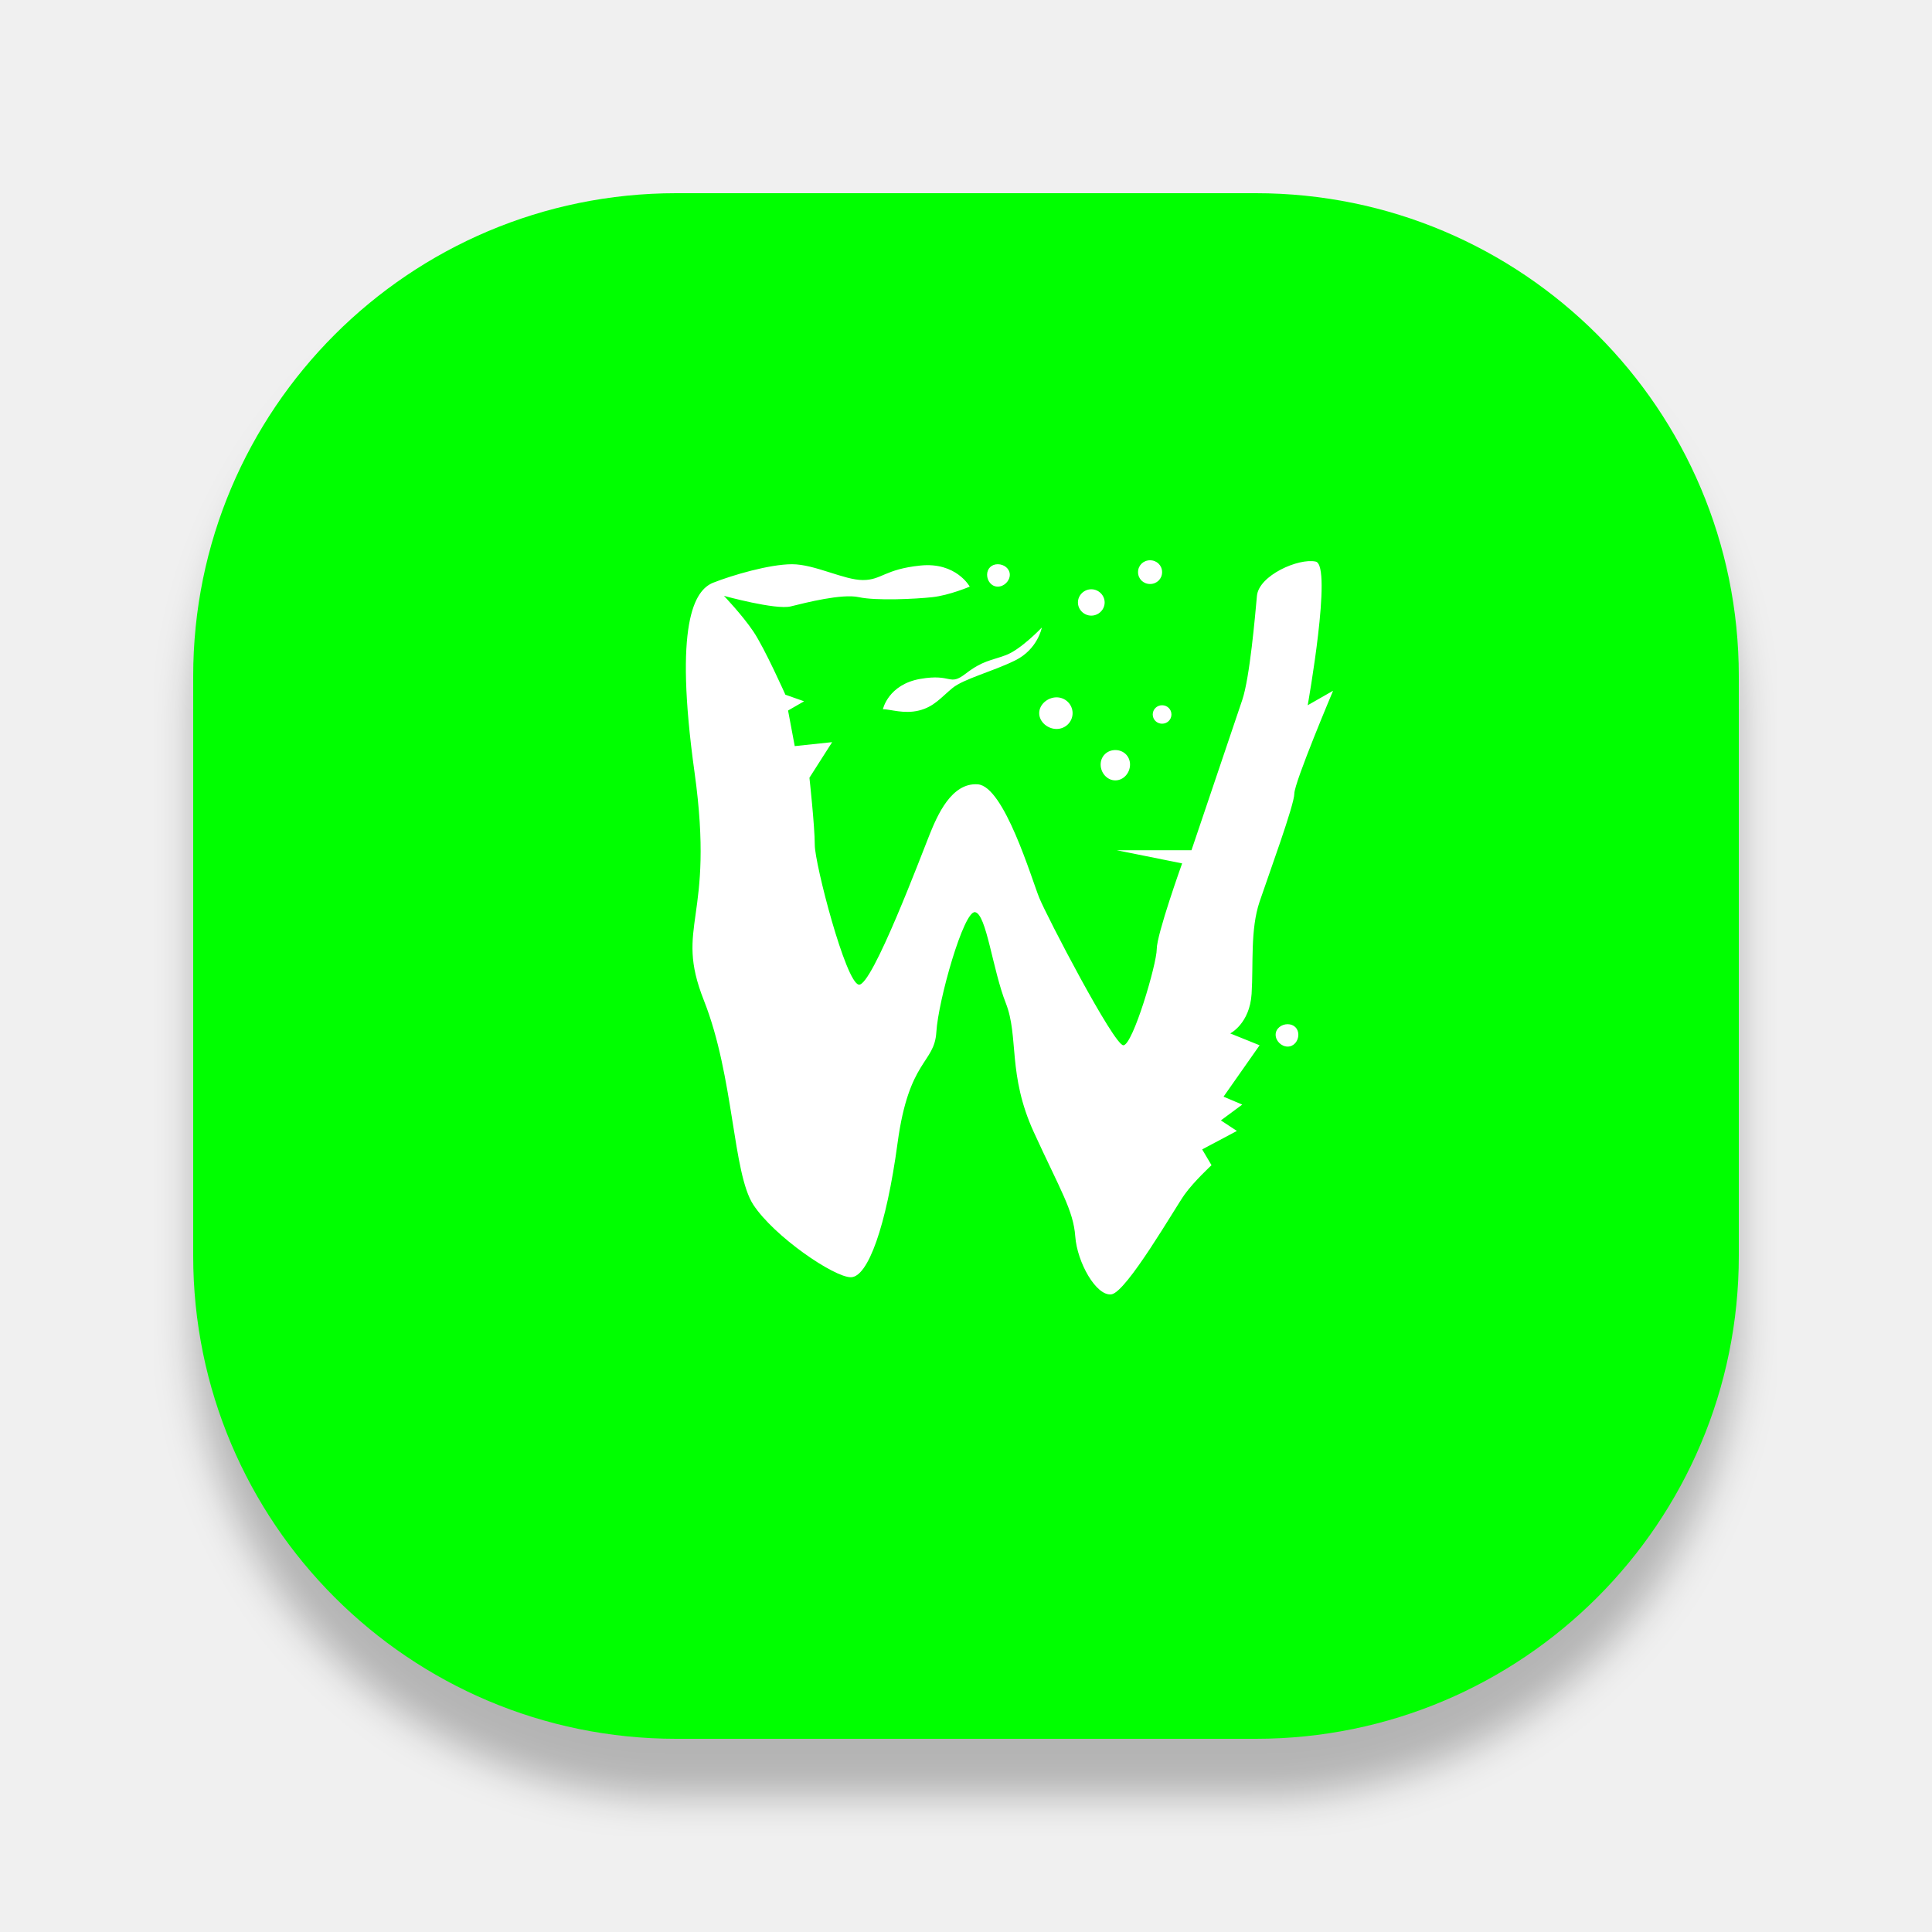
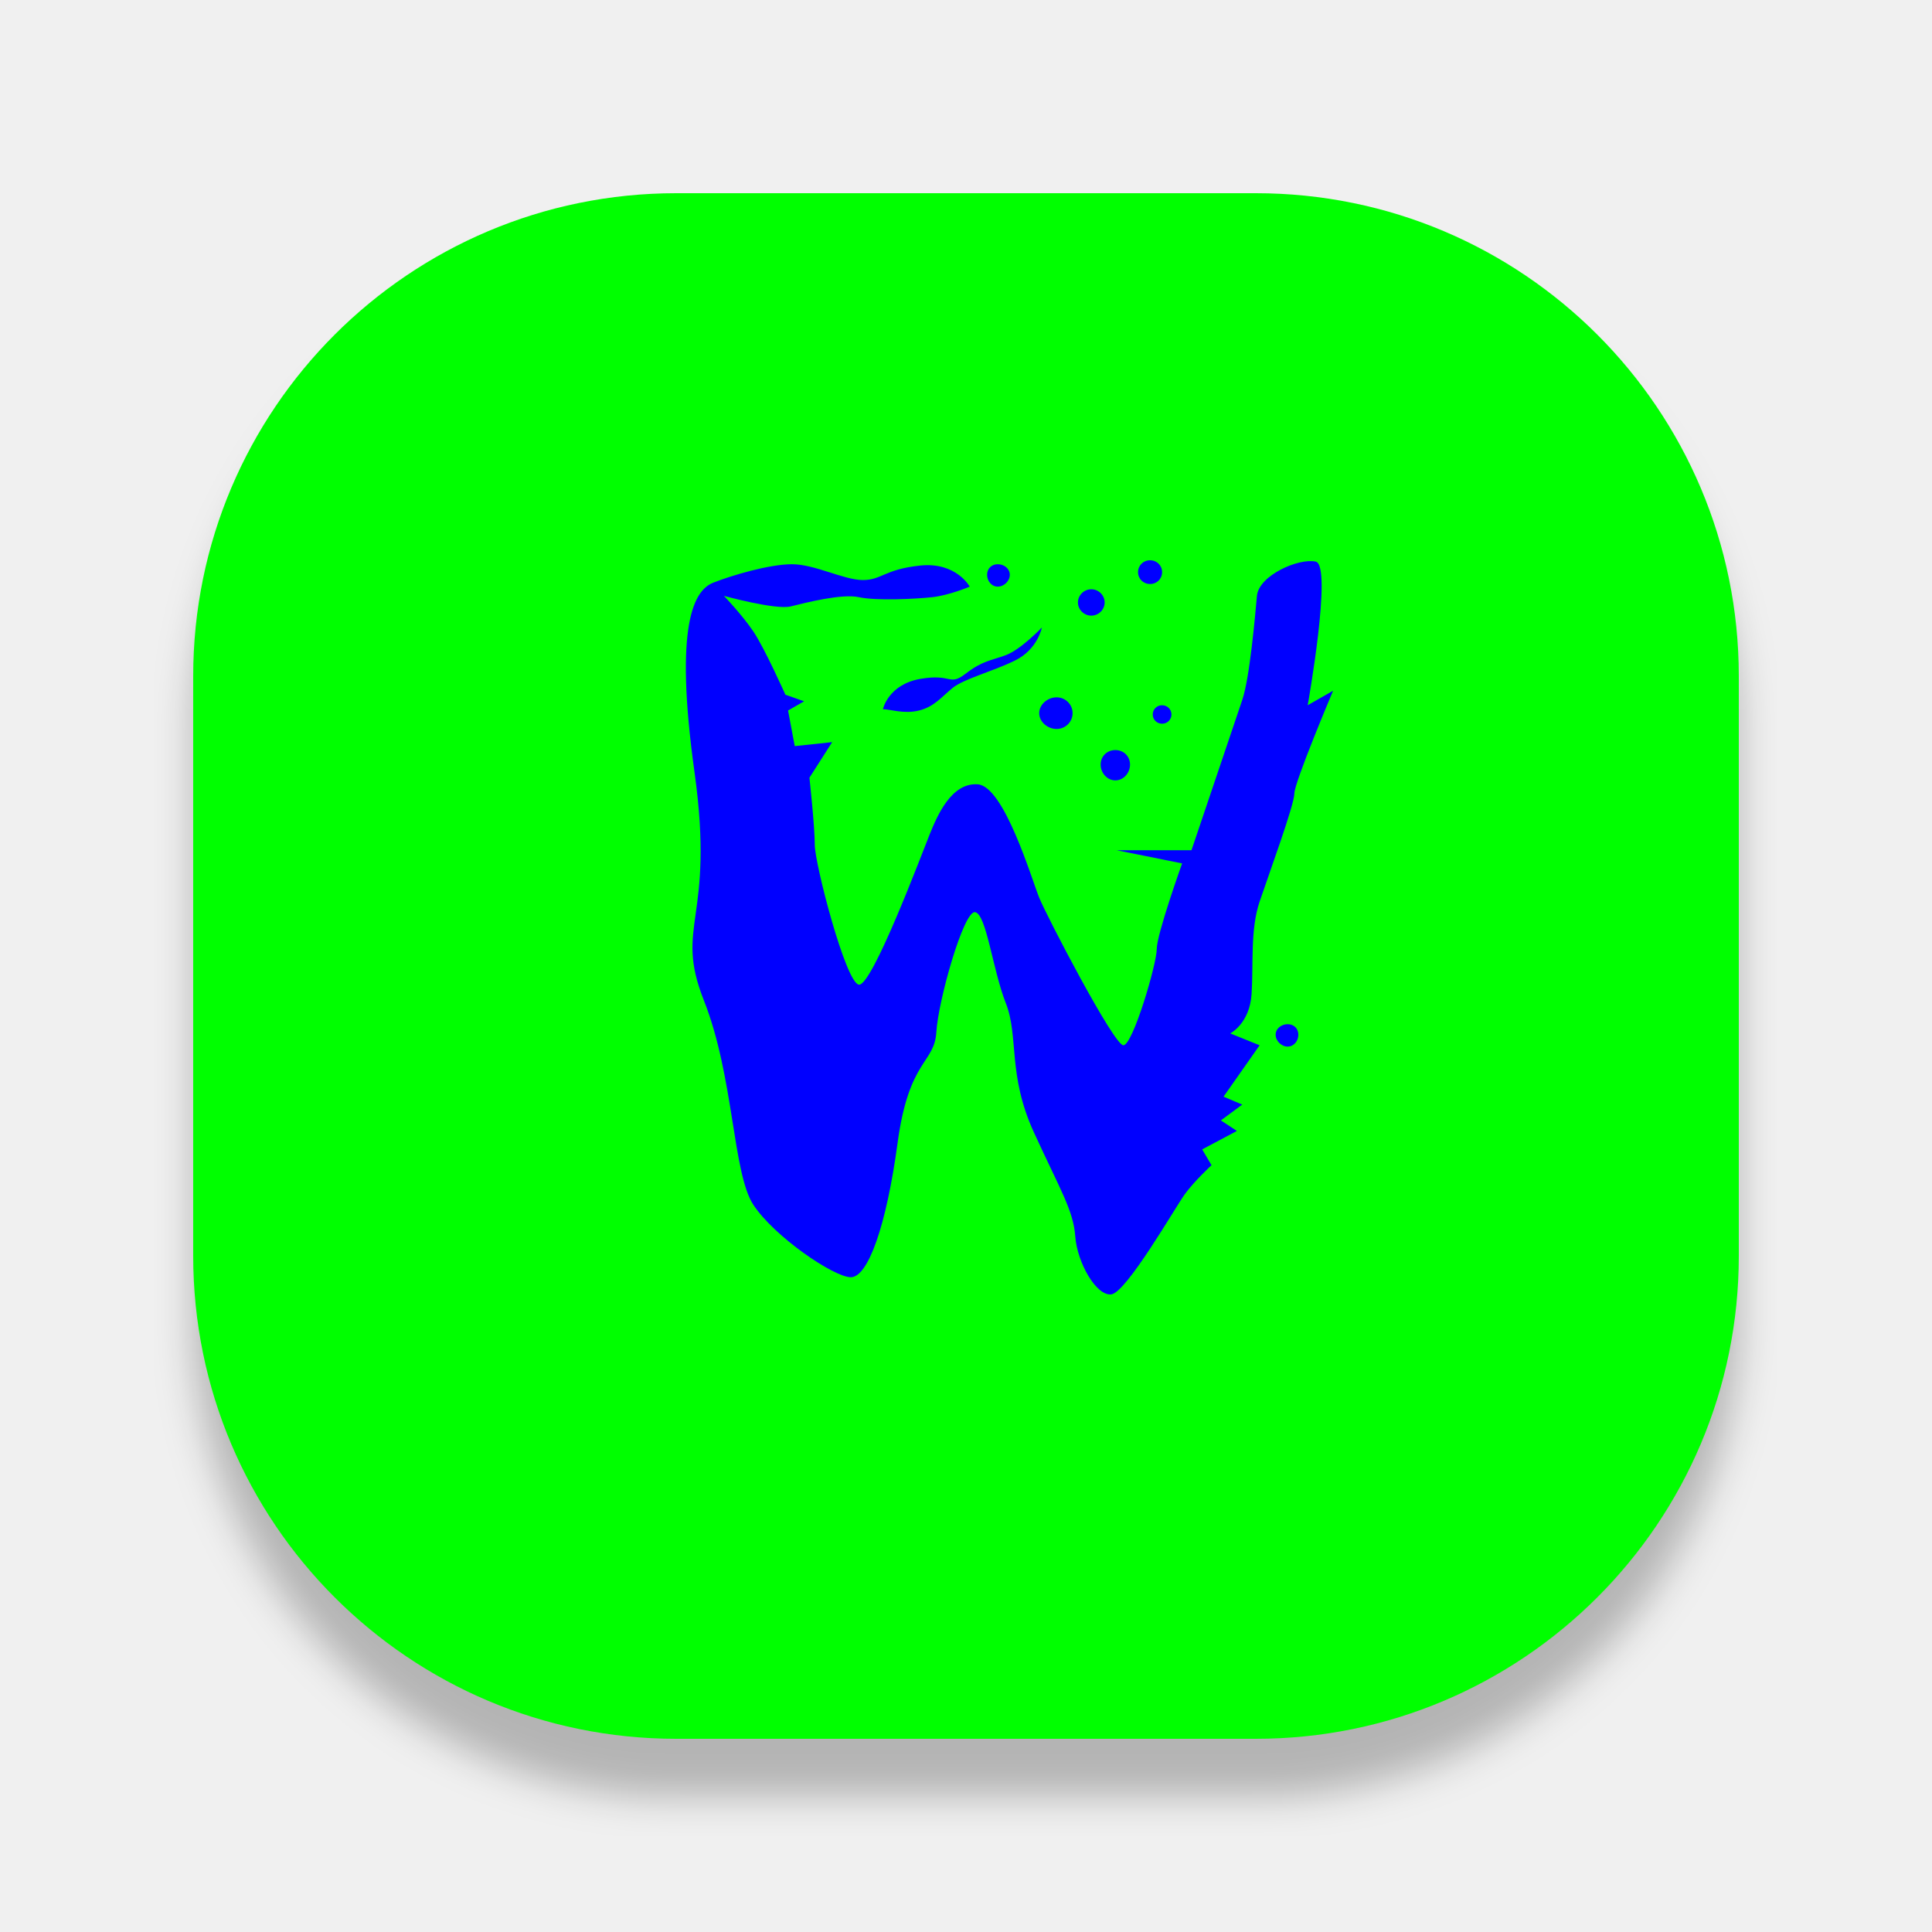
<svg xmlns="http://www.w3.org/2000/svg" width="256" height="256" viewBox="0 0 256 256" fill="none">
  <g filter="url(#filter0_d_21_182)">
    <rect x="25.6" y="25.6" width="204.8" height="204.8" rx="64" fill="#00FF00" />
  </g>
-   <path d="M152.39 74.24C151.492 74.24 150.797 74.925 150.797 75.812C150.797 76.698 151.492 77.383 152.39 77.383C153.289 77.383 153.983 76.698 153.983 75.812C153.983 74.925 153.289 74.24 152.39 74.24ZM174.339 74.414C172.086 73.92 166.801 76.238 166.551 78.955C166.3 81.671 165.605 89.787 164.604 92.751L157.878 112.659H147.965L156.638 114.405C156.638 114.405 153.275 123.781 153.275 125.757C153.275 127.732 150.102 138.505 148.85 138.505C147.599 138.505 138.7 121.416 137.699 118.946C136.698 116.476 133.061 104.174 129.557 103.927C126.052 103.68 124.186 108.094 123.185 110.563C122.183 113.033 115.556 130.719 113.804 130.472C112.051 130.225 107.962 114.43 107.962 111.96C107.962 109.491 107.254 103.054 107.254 103.054L110.264 98.339L105.307 98.863L104.422 94.147L106.546 92.925L104.068 92.052C104.068 92.052 101.322 85.892 99.82 83.669C98.318 81.447 95.926 78.954 95.926 78.954C95.926 78.954 102.774 80.845 104.776 80.352C106.779 79.858 111.551 78.635 113.804 79.129C116.056 79.623 121.286 79.376 123.539 79.129C125.792 78.882 128.495 77.732 128.495 77.732C128.495 77.732 126.702 74.444 121.946 74.938C117.19 75.432 116.838 76.859 114.335 76.859C111.831 76.859 107.957 74.763 104.953 74.763C101.95 74.763 97.013 76.22 94.51 77.208C92.007 78.196 89.279 82.598 92.032 102.355C94.786 122.113 89.266 122.441 93.271 132.567C97.276 142.693 97.067 155.437 99.82 159.635C102.574 163.834 110.489 169.24 112.742 169.24C114.994 169.24 117.435 162.541 118.937 151.427C120.439 140.314 123.82 140.957 124.07 136.758C124.32 132.56 127.701 120.619 129.203 120.866C130.705 121.113 131.522 128.471 133.274 132.916C135.026 137.362 133.486 142.374 136.991 150.03C140.496 157.686 142.228 160.369 142.478 163.826C142.729 167.284 145.255 171.757 147.257 171.51C149.26 171.263 155.741 159.967 156.992 158.238C158.244 156.509 160.533 154.396 160.533 154.396L159.294 152.301L163.896 149.856L161.772 148.459L164.604 146.363L162.126 145.315L166.905 138.504L163.011 136.933C163.011 136.933 165.592 135.645 165.843 131.694C166.093 127.742 165.653 123.174 166.905 119.469C168.156 115.765 171.507 106.631 171.507 105.149C171.507 103.668 176.64 91.528 176.64 91.528L173.277 93.449C173.277 93.449 176.592 74.908 174.339 74.414V74.414ZM132.212 74.763C131.382 74.763 130.796 75.342 130.796 76.161C130.796 76.979 131.382 77.732 132.212 77.732C133.041 77.732 133.805 76.979 133.805 76.161C133.805 75.342 133.041 74.763 132.212 74.763ZM144.602 78.082C143.635 78.082 142.832 78.873 142.832 79.828C142.832 80.783 143.635 81.574 144.602 81.574C145.57 81.574 146.372 80.783 146.372 79.828C146.372 78.873 145.57 78.082 144.602 78.082ZM138.053 83.146C138.053 83.146 135.277 86.072 133.274 86.813C131.271 87.554 130.217 87.529 127.964 89.258C125.711 90.987 126.201 89.213 121.946 89.957C117.69 90.698 116.99 93.973 116.99 93.973C117.991 93.973 119.766 94.642 121.769 94.147C123.771 93.653 124.692 92.414 126.194 91.179C127.696 89.944 131.509 88.993 134.513 87.511C137.517 86.03 138.053 83.146 138.053 83.146V83.146ZM140 92.401C138.825 92.401 137.699 93.338 137.699 94.497C137.699 95.656 138.825 96.593 140 96.593C141.175 96.593 142.124 95.656 142.124 94.497C142.124 93.338 141.175 92.401 140 92.401ZM153.983 93.449C153.292 93.449 152.744 93.99 152.744 94.672C152.744 95.354 153.292 95.894 153.983 95.894C154.675 95.894 155.222 95.354 155.222 94.672C155.222 93.99 154.675 93.449 153.983 93.449ZM147.788 99.387C146.682 99.387 145.841 100.217 145.841 101.308C145.841 102.399 146.682 103.403 147.788 103.403C148.894 103.403 149.735 102.399 149.735 101.308C149.735 100.217 148.894 99.387 147.788 99.387ZM170.622 135.711C169.792 135.711 169.029 136.289 169.029 137.108C169.029 137.926 169.792 138.679 170.622 138.679C171.451 138.679 172.038 137.926 172.038 137.108C172.038 136.289 171.451 135.711 170.622 135.711Z" fill="white" />
+   <path d="M152.39 74.24C151.492 74.24 150.797 74.925 150.797 75.812C150.797 76.698 151.492 77.383 152.39 77.383C153.289 77.383 153.983 76.698 153.983 75.812C153.983 74.925 153.289 74.24 152.39 74.24ZM174.339 74.414C172.086 73.92 166.801 76.238 166.551 78.955C166.3 81.671 165.605 89.787 164.604 92.751L157.878 112.659H147.965L156.638 114.405C156.638 114.405 153.275 123.781 153.275 125.757C153.275 127.732 150.102 138.505 148.85 138.505C147.599 138.505 138.7 121.416 137.699 118.946C136.698 116.476 133.061 104.174 129.557 103.927C126.052 103.68 124.186 108.094 123.185 110.563C122.183 113.033 115.556 130.719 113.804 130.472C112.051 130.225 107.962 114.43 107.962 111.96C107.962 109.491 107.254 103.054 107.254 103.054L110.264 98.339L105.307 98.863L104.422 94.147L106.546 92.925L104.068 92.052C104.068 92.052 101.322 85.892 99.82 83.669C98.318 81.447 95.926 78.954 95.926 78.954C95.926 78.954 102.774 80.845 104.776 80.352C106.779 79.858 111.551 78.635 113.804 79.129C116.056 79.623 121.286 79.376 123.539 79.129C125.792 78.882 128.495 77.732 128.495 77.732C128.495 77.732 126.702 74.444 121.946 74.938C117.19 75.432 116.838 76.859 114.335 76.859C111.831 76.859 107.957 74.763 104.953 74.763C101.95 74.763 97.013 76.22 94.51 77.208C92.007 78.196 89.279 82.598 92.032 102.355C94.786 122.113 89.266 122.441 93.271 132.567C97.276 142.693 97.067 155.437 99.82 159.635C102.574 163.834 110.489 169.24 112.742 169.24C114.994 169.24 117.435 162.541 118.937 151.427C120.439 140.314 123.82 140.957 124.07 136.758C124.32 132.56 127.701 120.619 129.203 120.866C130.705 121.113 131.522 128.471 133.274 132.916C135.026 137.362 133.486 142.374 136.991 150.03C140.496 157.686 142.228 160.369 142.478 163.826C142.729 167.284 145.255 171.757 147.257 171.51C149.26 171.263 155.741 159.967 156.992 158.238C158.244 156.509 160.533 154.396 160.533 154.396L159.294 152.301L163.896 149.856L161.772 148.459L164.604 146.363L162.126 145.315L166.905 138.504L163.011 136.933C163.011 136.933 165.592 135.645 165.843 131.694C166.093 127.742 165.653 123.174 166.905 119.469C168.156 115.765 171.507 106.631 171.507 105.149C171.507 103.668 176.64 91.528 176.64 91.528L173.277 93.449C173.277 93.449 176.592 74.908 174.339 74.414V74.414ZM132.212 74.763C131.382 74.763 130.796 75.342 130.796 76.161C130.796 76.979 131.382 77.732 132.212 77.732C133.041 77.732 133.805 76.979 133.805 76.161C133.805 75.342 133.041 74.763 132.212 74.763ZM144.602 78.082C143.635 78.082 142.832 78.873 142.832 79.828C142.832 80.783 143.635 81.574 144.602 81.574C145.57 81.574 146.372 80.783 146.372 79.828C146.372 78.873 145.57 78.082 144.602 78.082ZM138.053 83.146C138.053 83.146 135.277 86.072 133.274 86.813C131.271 87.554 130.217 87.529 127.964 89.258C125.711 90.987 126.201 89.213 121.946 89.957C117.69 90.698 116.99 93.973 116.99 93.973C117.991 93.973 119.766 94.642 121.769 94.147C123.771 93.653 124.692 92.414 126.194 91.179C127.696 89.944 131.509 88.993 134.513 87.511C137.517 86.03 138.053 83.146 138.053 83.146V83.146ZM140 92.401C138.825 92.401 137.699 93.338 137.699 94.497C137.699 95.656 138.825 96.593 140 96.593C141.175 96.593 142.124 95.656 142.124 94.497C142.124 93.338 141.175 92.401 140 92.401ZM153.983 93.449C153.292 93.449 152.744 93.99 152.744 94.672C152.744 95.354 153.292 95.894 153.983 95.894C154.675 95.894 155.222 95.354 155.222 94.672C155.222 93.99 154.675 93.449 153.983 93.449ZM147.788 99.387C146.682 99.387 145.841 100.217 145.841 101.308C145.841 102.399 146.682 103.403 147.788 103.403C148.894 103.403 149.735 102.399 149.735 101.308C149.735 100.217 148.894 99.387 147.788 99.387ZM170.622 135.711C169.792 135.711 169.029 136.289 169.029 137.108C169.029 137.926 169.792 138.679 170.622 138.679C171.451 138.679 172.038 137.926 172.038 137.108C172.038 136.289 171.451 135.711 170.622 135.711Z" fill="#0000FF" />
  <defs>
    <filter id="filter0_d_21_182" x="20.48" y="25.6" width="215.04" height="217.6" filterUnits="userSpaceOnUse" color-interpolation-filters="sRGB">
      <feFlood flood-opacity="0" result="BackgroundImageFix" />
      <feColorMatrix in="SourceAlpha" type="matrix" values="0 0 0 0 0 0 0 0 0 0 0 0 0 0 0 0 0 0 127 0" result="hardAlpha" />
      <feOffset dy="7.68" />
      <feGaussianBlur stdDeviation="2.56" />
      <feColorMatrix type="matrix" values="0 0 0 0 0 0 0 0 0 0 0 0 0 0 0 0 0 0 0.25 0" />
      <feBlend mode="normal" in2="BackgroundImageFix" result="effect1_dropShadow_21_182" />
      <feBlend mode="normal" in="SourceGraphic" in2="effect1_dropShadow_21_182" result="shape" />
    </filter>
  </defs>
</svg>
